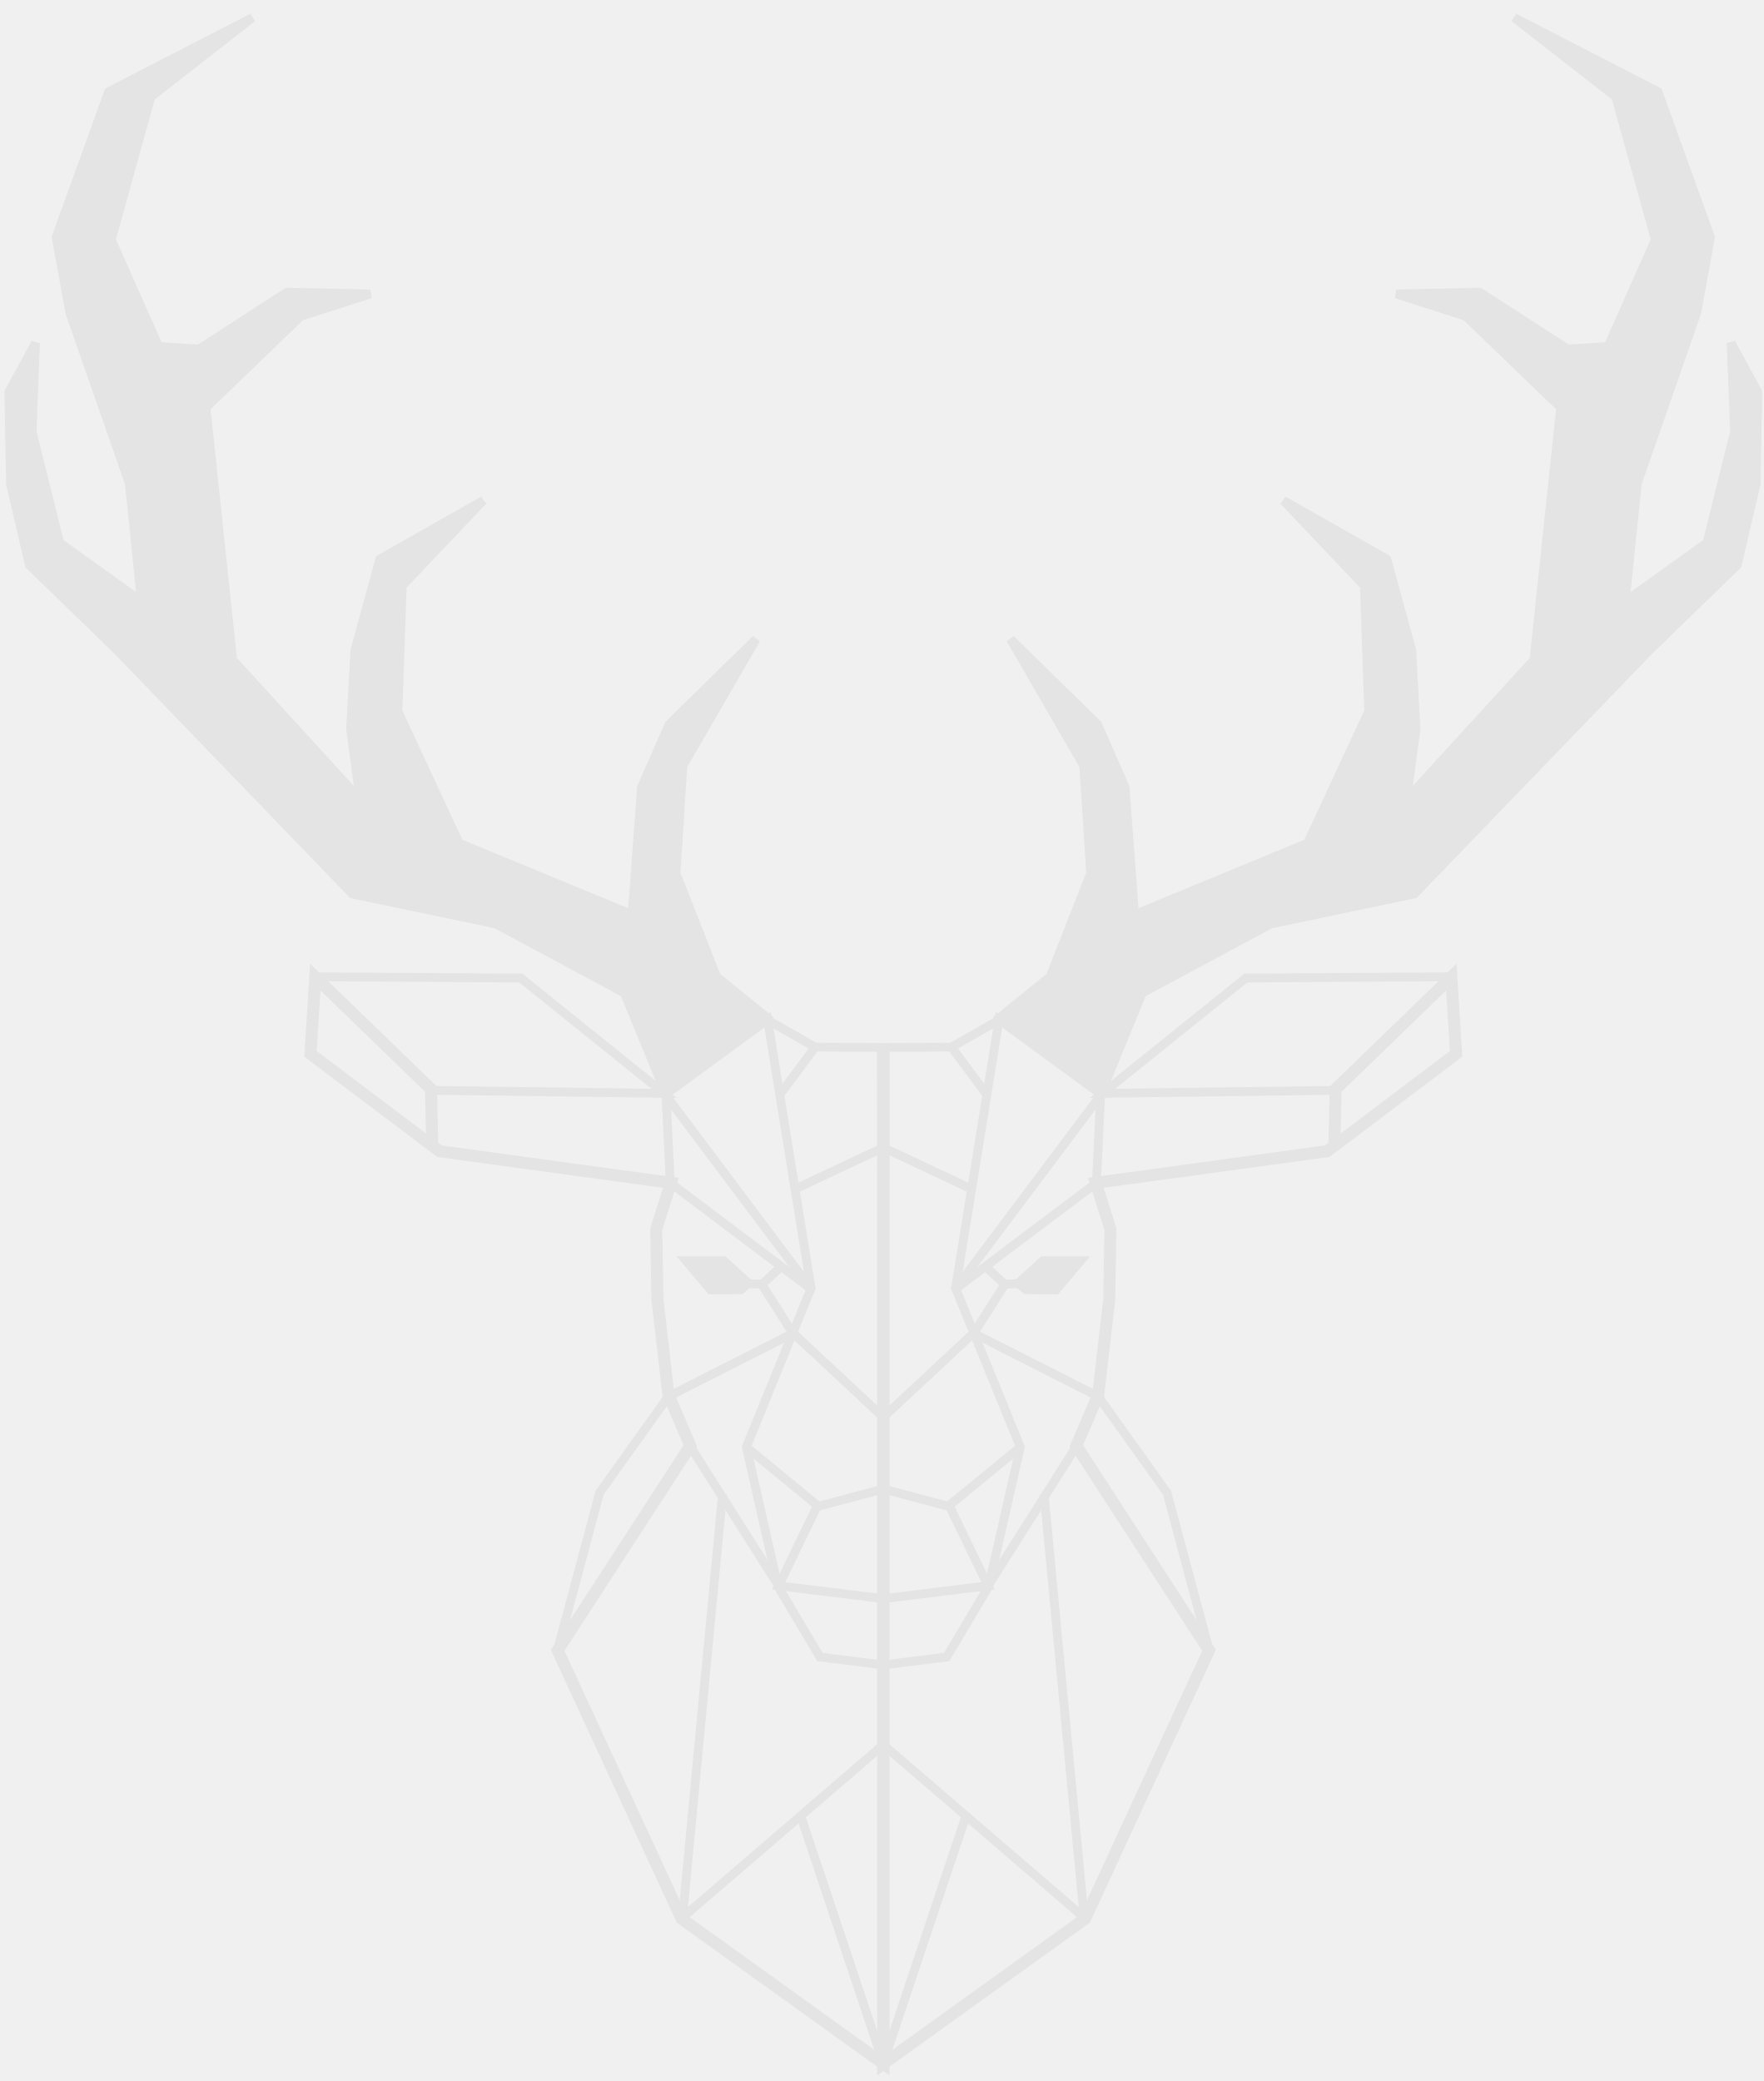
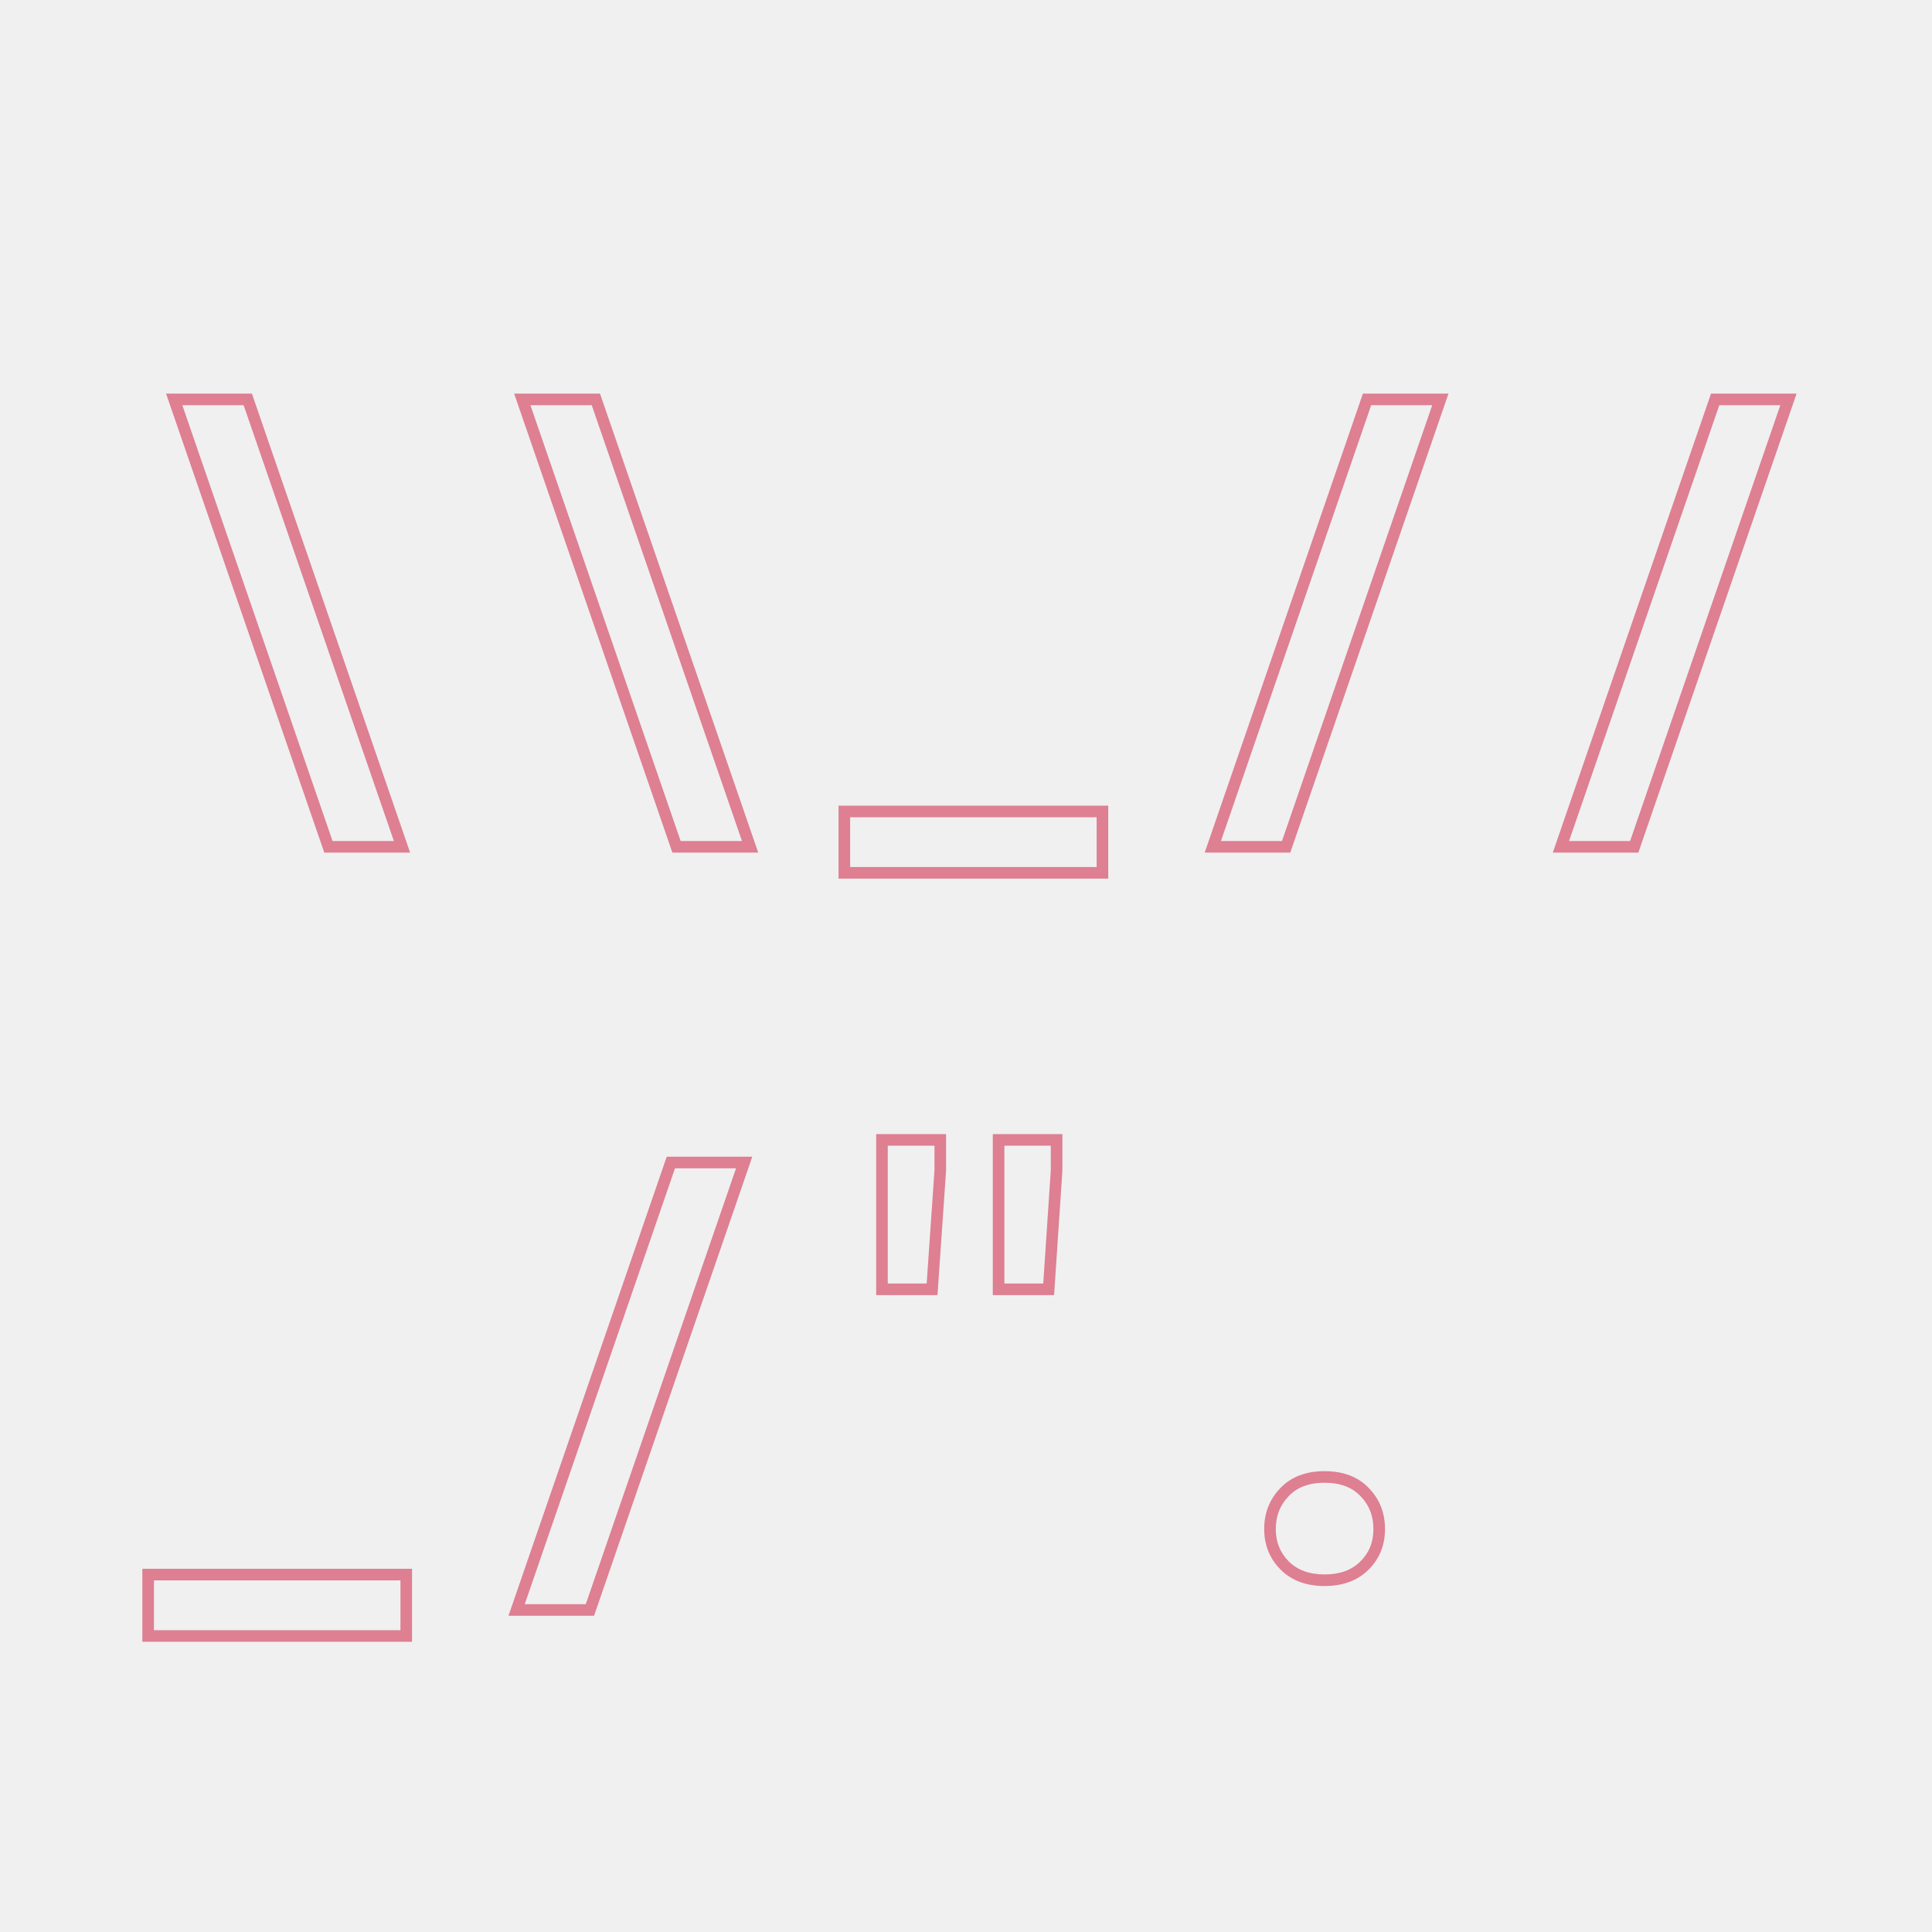
- <svg xmlns="http://www.w3.org/2000/svg" width="200" height="236" viewBox="0 0 200 236" fill="none">
-   <g clip-path="url(#clip0_11_57)">
-     <path d="M100.093 234.098L100.369 118.681L100.093 234.098Z" fill="#E4E4E4" />
-     <path d="M100.093 234.098L100.369 118.681" stroke="#E4E4E4" />
-     <path d="M35.602 110.408L35.019 119.595L49.768 130.727L75.834 134.293L74.233 139.363L74.371 147.409L75.618 158.212L78.075 163.947L63.025 187.143L77.148 217.718L77.187 217.746C84.817 223.229 92.448 228.713 100.079 234.196L100.366 234.401V118.854H100.004V233.696C92.481 228.291 84.959 222.886 77.437 217.481L63.437 187.172L78.484 163.981L75.971 158.118L74.733 147.385L74.595 139.416L76.308 133.993L49.911 130.381L49.041 129.725L49.192 129.721L49.052 123.435L35.602 110.408ZM35.913 111.214L48.694 123.591L48.827 129.563L35.392 119.423L35.913 111.214Z" fill="#E4E4E4" stroke="#E4E4E4" />
-     <path d="M35.826 110.777L59.055 110.915L75.311 123.996L48.735 123.651" stroke="#E4E4E4" />
-     <path d="M75.518 124.065L76.001 134.143L91.947 146.154L84.63 164.102L88.22 179.91L92.983 187.917L100.162 188.815" stroke="#E4E4E4" />
-     <path d="M77.313 217.531L100.093 197.927" stroke="#E4E4E4" />
-     <path d="M100.162 233.96L90.843 206.072" stroke="#E4E4E4" />
-     <path d="M77.382 217.6L81.938 169.417" stroke="#E4E4E4" />
-     <path d="M78.279 164.033L88.289 179.841" stroke="#E4E4E4" />
-     <path d="M63.231 187.089L67.994 169.279L75.794 158.373L89.945 151.193L100.162 160.72" stroke="#E4E4E4" />
-     <path d="M100.093 181.29L88.289 179.841L92.638 170.867L100.162 168.865" stroke="#E4E4E4" />
-     <path d="M92.776 170.798L84.63 164.102" stroke="#E4E4E4" />
-     <path d="M89.945 151.263L86.391 145.671L88.53 143.669" stroke="#E4E4E4" />
-     <path d="M86.321 145.637L84.872 145.568L86.321 145.637Z" fill="#E4E4E4" />
-     <path d="M86.321 145.637L84.872 145.568" stroke="#E4E4E4" />
-     <path d="M84.872 145.533L82.076 142.979H77.796L80.592 146.292L84.009 146.258L84.872 145.533Z" fill="#E4E4E4" stroke="#E4E4E4" />
-     <path d="M91.982 146.154L75.449 124.134L87.046 115.643L91.982 146.154Z" stroke="#E4E4E4" />
-     <path d="M87.046 115.678L92.431 118.75L88.461 124.099" stroke="#E4E4E4" />
-     <path d="M90.187 134.834L100.162 130.14" stroke="#E4E4E4" />
-     <path d="M92.362 118.75L100.093 118.784L92.362 118.75Z" fill="#E4E4E4" />
-     <path d="M92.362 118.75L100.093 118.784" stroke="#E4E4E4" />
-     <path d="M75.486 124.028L70.8 112.606L56.254 104.796L39.951 101.38L13.398 73.85L3.343 64.088L1.195 54.911L1 44.466L4.026 38.901L3.636 48.956L6.76 61.55L16.034 68.188L14.667 54.814L7.931 35.484L6.369 26.894L12.324 10.396L28.627 2L17.108 10.981L12.617 27.187L17.986 39.292L22.575 39.585L32.532 33.142L42.001 33.337L34.094 35.875L23.355 46.223L26.382 74.826L40.83 90.641L39.756 82.636L40.244 73.752L43.075 63.404L54.79 56.766L45.613 66.431L45.125 80.684L52.056 95.62L71.679 103.723L72.752 89.275L75.876 82.148L85.736 72.483L77.438 86.834L76.657 99.037L81.246 110.751L86.908 115.34L75.486 124.028Z" fill="#E4E4E4" stroke="#E4E4E4" />
-     <path d="M100.239 234.098L99.963 118.681L100.239 234.098Z" fill="#E4E4E4" />
-     <path d="M100.239 234.098L99.963 118.681" stroke="#E4E4E4" />
-     <path d="M164.731 110.408L165.313 119.595L150.564 130.727L124.498 134.293L126.1 139.363L125.961 147.409L124.714 158.212L122.257 163.947L137.307 187.143L123.184 217.718L123.146 217.746C115.515 223.229 107.884 228.713 100.253 234.196L99.967 234.401V118.854H100.328V233.696C107.851 228.291 115.373 222.886 122.896 217.481L136.895 187.172L121.849 163.981L124.361 158.118L125.6 147.385L125.737 139.416L124.024 133.993L150.422 130.381L151.291 129.725L151.141 129.721L151.28 123.435L164.731 110.408ZM164.419 111.214L151.639 123.591L151.505 129.563L164.94 119.423L164.419 111.214Z" fill="#E4E4E4" stroke="#E4E4E4" />
-     <path d="M164.506 110.777L141.277 110.915L125.021 123.996L151.597 123.651" stroke="#E4E4E4" />
-     <path d="M124.814 124.065L124.331 134.143L108.385 146.154L115.702 164.102L112.112 179.91L107.349 187.917L100.17 188.815" stroke="#E4E4E4" />
-     <path d="M123.019 217.531L100.239 197.927" stroke="#E4E4E4" />
-     <path d="M100.17 233.96L109.489 206.072" stroke="#E4E4E4" />
-     <path d="M122.95 217.6L118.394 169.417" stroke="#E4E4E4" />
-     <path d="M122.053 164.033L112.043 179.841" stroke="#E4E4E4" />
-     <path d="M137.101 187.089L132.338 169.279L124.538 158.373L110.387 151.193L100.17 160.72" stroke="#E4E4E4" />
-     <path d="M100.239 181.29L112.043 179.841L107.695 170.867L100.17 168.865" stroke="#E4E4E4" />
-     <path d="M107.556 170.798L115.702 164.102" stroke="#E4E4E4" />
-     <path d="M110.387 151.263L113.942 145.671L111.802 143.669" stroke="#E4E4E4" />
-     <path d="M114.011 145.637L115.46 145.568L114.011 145.637Z" fill="#E4E4E4" />
-     <path d="M114.011 145.637L115.46 145.568" stroke="#E4E4E4" />
-     <path d="M115.46 145.533L118.256 142.979H122.536L119.74 146.292L116.323 146.258L115.46 145.533Z" fill="#E4E4E4" stroke="#E4E4E4" />
-     <path d="M108.35 146.154L124.883 124.134L113.286 115.643L108.35 146.154Z" stroke="#E4E4E4" />
-     <path d="M113.286 115.678L107.902 118.75L111.871 124.099" stroke="#E4E4E4" />
-     <path d="M110.145 134.834L100.17 130.14" stroke="#E4E4E4" />
-     <path d="M107.971 118.75L100.239 118.784L107.971 118.75Z" fill="#E4E4E4" />
-     <path d="M107.971 118.75L100.239 118.784" stroke="#E4E4E4" />
-     <path d="M124.846 124.028L129.532 112.606L144.078 104.796L160.381 101.38L186.934 73.85L196.989 64.088L199.137 54.911L199.332 44.466L196.306 38.901L196.696 48.956L193.572 61.55L184.298 68.188L185.665 54.814L192.401 35.484L193.963 26.894L188.008 10.396L171.705 2L183.224 10.981L187.715 27.187L182.346 39.292L177.758 39.585L167.8 33.142L158.331 33.337L166.238 35.875L176.977 46.223L173.95 74.826L159.502 90.641L160.576 82.636L160.088 73.752L157.257 63.404L145.542 56.766L154.719 66.431L155.207 80.684L148.276 95.62L128.654 103.723L127.58 89.275L124.456 82.148L114.596 72.483L122.894 86.834L123.675 99.037L119.087 110.751L113.424 115.34L124.846 124.028Z" fill="#E4E4E4" stroke="#E4E4E4" />
-   </g>
-   <defs>
-     <clipPath id="clip0_11_57">
-       <rect width="200" height="235.805" fill="white" />
-     </clipPath>
-   </defs>
+ <svg xmlns="http://www.w3.org/2000/svg" width="200" height="200" viewBox="0 0 200 200" fill="none">
+   <path id="bg_color" d="M18.031 41.344H25.648L41.615 87.662H33.998L18.031 41.344ZM54.066 41.344H61.684L77.65 87.662H70.033L54.066 41.344ZM114.125 90.357H87.406V84H114.125V90.357ZM133.139 87.662H125.551L141.518 41.344H149.105L133.139 87.662ZM169.174 87.662H161.586L177.553 41.344H185.141L169.174 87.662ZM42.055 169.357H15.336V163H42.055V169.357ZM61.068 166.662H53.48L69.447 120.344H77.035L61.068 166.662ZM97.338 121.164L96.488 133.469H91.303V121.311V118H97.338V121.164ZM109.379 121.164L108.559 133.469H103.373V121.223V118H109.379V121.164ZM131.469 158.283C131.469 156.779 131.967 155.51 132.963 154.475C133.959 153.42 135.346 152.893 137.123 152.893C138.881 152.893 140.258 153.41 141.254 154.445C142.27 155.48 142.777 156.76 142.777 158.283C142.777 159.807 142.26 161.076 141.225 162.092C140.209 163.088 138.842 163.586 137.123 163.586C135.385 163.586 134.008 163.078 132.992 162.062C131.977 161.047 131.469 159.787 131.469 158.283Z" />
+   <path d="M18.031 41.344V40.744H17.19L17.464 41.539L18.031 41.344ZM25.648 41.344L26.216 41.148L26.076 40.744H25.648V41.344ZM41.615 87.662V88.262H42.457L42.182 87.467L41.615 87.662ZM33.998 87.662L33.431 87.858L33.57 88.262H33.998V87.662ZM18.031 41.944H25.648V40.744H18.031V41.944ZM25.081 41.539L41.048 87.858L42.182 87.467L26.216 41.148L25.081 41.539ZM41.615 87.062H33.998V88.262H41.615V87.062ZM34.565 87.467L18.599 41.148L17.464 41.539L33.431 87.858L34.565 87.467ZM54.066 41.344V40.744H53.225L53.499 41.539L54.066 41.344ZM61.684 41.344L62.251 41.148L62.111 40.744H61.684V41.344ZM77.65 87.662V88.262H78.492L78.218 87.467L77.65 87.662ZM70.033 87.662L69.466 87.858L69.605 88.262H70.033V87.662ZM54.066 41.944H61.684V40.744H54.066V41.944ZM61.116 41.539L77.083 87.858L78.218 87.467L62.251 41.148L61.116 41.539ZM77.65 87.062H70.033V88.262H77.65V87.062ZM70.6 87.467L54.634 41.148L53.499 41.539L69.466 87.858L70.6 87.467ZM114.125 90.357V90.957H114.725V90.357H114.125ZM87.406 90.357H86.806V90.957H87.406V90.357ZM87.406 84V83.4H86.806V84H87.406ZM114.125 84H114.725V83.4H114.125V84ZM114.125 89.757H87.406V90.957H114.125V89.757ZM88.006 90.357V84H86.806V90.357H88.006ZM87.406 84.6H114.125V83.4H87.406V84.6ZM113.525 84V90.357H114.725V84H113.525ZM133.139 87.662V88.262H133.566L133.706 87.858L133.139 87.662ZM125.551 87.662L124.984 87.467L124.709 88.262H125.551V87.662ZM141.518 41.344V40.744H141.09L140.95 41.148L141.518 41.344ZM149.105 41.344L149.673 41.539L149.947 40.744H149.105V41.344ZM133.139 87.062H125.551V88.262H133.139V87.062ZM126.118 87.858L142.085 41.539L140.95 41.148L124.984 87.467L126.118 87.858ZM141.518 41.944H149.105V40.744H141.518V41.944ZM148.538 41.148L132.571 87.467L133.706 87.858L149.673 41.539L148.538 41.148ZM169.174 87.662V88.262H169.602L169.741 87.858L169.174 87.662ZM161.586 87.662L161.019 87.467L160.744 88.262H161.586V87.662ZM177.553 41.344V40.744H177.125L176.985 41.148L177.553 41.344ZM185.141 41.344L185.708 41.539L185.982 40.744H185.141V41.344ZM169.174 87.062H161.586V88.262H169.174V87.062ZM162.153 87.858L178.12 41.539L176.985 41.148L161.019 87.467L162.153 87.858ZM177.553 41.944H185.141V40.744H177.553V41.944ZM184.573 41.148L168.607 87.467L169.741 87.858L185.708 41.539L184.573 41.148ZM42.055 169.357V169.957H42.655V169.357H42.055ZM15.336 169.357H14.736V169.957H15.336V169.357ZM15.336 163V162.4H14.736V163H15.336ZM42.055 163H42.655V162.4H42.055V163ZM42.055 168.757H15.336V169.957H42.055V168.757ZM15.936 169.357V163H14.736V169.357H15.936ZM15.336 163.6H42.055V162.4H15.336V163.6ZM41.455 163V169.357H42.655V163H41.455ZM61.068 166.662V167.262H61.496L61.636 166.858L61.068 166.662ZM53.48 166.662L52.913 166.467L52.639 167.262H53.48V166.662ZM69.447 120.344V119.744H69.019L68.88 120.148L69.447 120.344ZM77.035 120.344L77.602 120.539L77.877 119.744H77.035V120.344ZM61.068 166.062H53.48V167.262H61.068V166.062ZM54.048 166.858L70.014 120.539L68.88 120.148L52.913 166.467L54.048 166.858ZM69.447 120.944H77.035V119.744H69.447V120.944ZM76.468 120.148L60.501 166.467L61.636 166.858L77.602 120.539L76.468 120.148ZM97.338 121.164L97.936 121.205L97.938 121.185V121.164H97.338ZM96.488 133.469V134.069H97.048L97.087 133.51L96.488 133.469ZM91.303 133.469H90.703V134.069H91.303V133.469ZM91.303 118V117.4H90.703V118H91.303ZM97.338 118H97.938V117.4H97.338V118ZM109.379 121.164L109.978 121.204L109.979 121.184V121.164H109.379ZM108.559 133.469V134.069H109.12L109.157 133.509L108.559 133.469ZM103.373 133.469H102.773V134.069H103.373V133.469ZM103.373 118V117.4H102.773V118H103.373ZM109.379 118H109.979V117.4H109.379V118ZM96.739 121.123L95.89 133.427L97.087 133.51L97.936 121.205L96.739 121.123ZM96.488 132.869H91.303V134.069H96.488V132.869ZM91.903 133.469V121.311H90.703V133.469H91.903ZM91.903 121.311V118H90.703V121.311H91.903ZM91.303 118.6H97.338V117.4H91.303V118.6ZM96.738 118V121.164H97.938V118H96.738ZM108.78 121.124L107.96 133.429L109.157 133.509L109.978 121.204L108.78 121.124ZM108.559 132.869H103.373V134.069H108.559V132.869ZM103.973 133.469V121.223H102.773V133.469H103.973ZM103.973 121.223V118H102.773V121.223H103.973ZM103.373 118.6H109.379V117.4H103.373V118.6ZM108.779 118V121.164H109.979V118H108.779ZM132.963 154.475L133.395 154.891L133.399 154.887L132.963 154.475ZM141.254 154.445L140.822 154.861L140.826 154.866L141.254 154.445ZM141.225 162.092L141.645 162.52L141.645 162.52L141.225 162.092ZM132.069 158.283C132.069 156.926 132.512 155.808 133.395 154.891L132.531 154.059C131.421 155.211 130.869 156.632 130.869 158.283H132.069ZM133.399 154.887C134.257 153.978 135.471 153.493 137.123 153.493V152.293C135.221 152.293 133.661 152.862 132.527 154.063L133.399 154.887ZM137.123 153.493C138.757 153.493 139.963 153.969 140.822 154.861L141.686 154.029C140.553 152.851 139.005 152.293 137.123 152.293V153.493ZM140.826 154.866C141.725 155.782 142.177 156.908 142.177 158.283H143.377C143.377 156.611 142.814 155.179 141.682 154.025L140.826 154.866ZM142.177 158.283C142.177 159.655 141.718 160.767 140.804 161.664L141.645 162.52C142.801 161.385 143.377 159.959 143.377 158.283H142.177ZM140.804 161.663C139.924 162.527 138.72 162.986 137.123 162.986V164.186C138.964 164.186 140.494 163.648 141.645 162.52L140.804 161.663ZM137.123 162.986C135.508 162.986 134.297 162.518 133.416 161.638L132.568 162.487C133.719 163.638 135.261 164.186 137.123 164.186V162.986ZM133.416 161.638C132.519 160.741 132.069 159.636 132.069 158.283H130.869C130.869 159.938 131.434 161.353 132.568 162.487L133.416 161.638Z" fill="#DE7F92" />
</svg>
